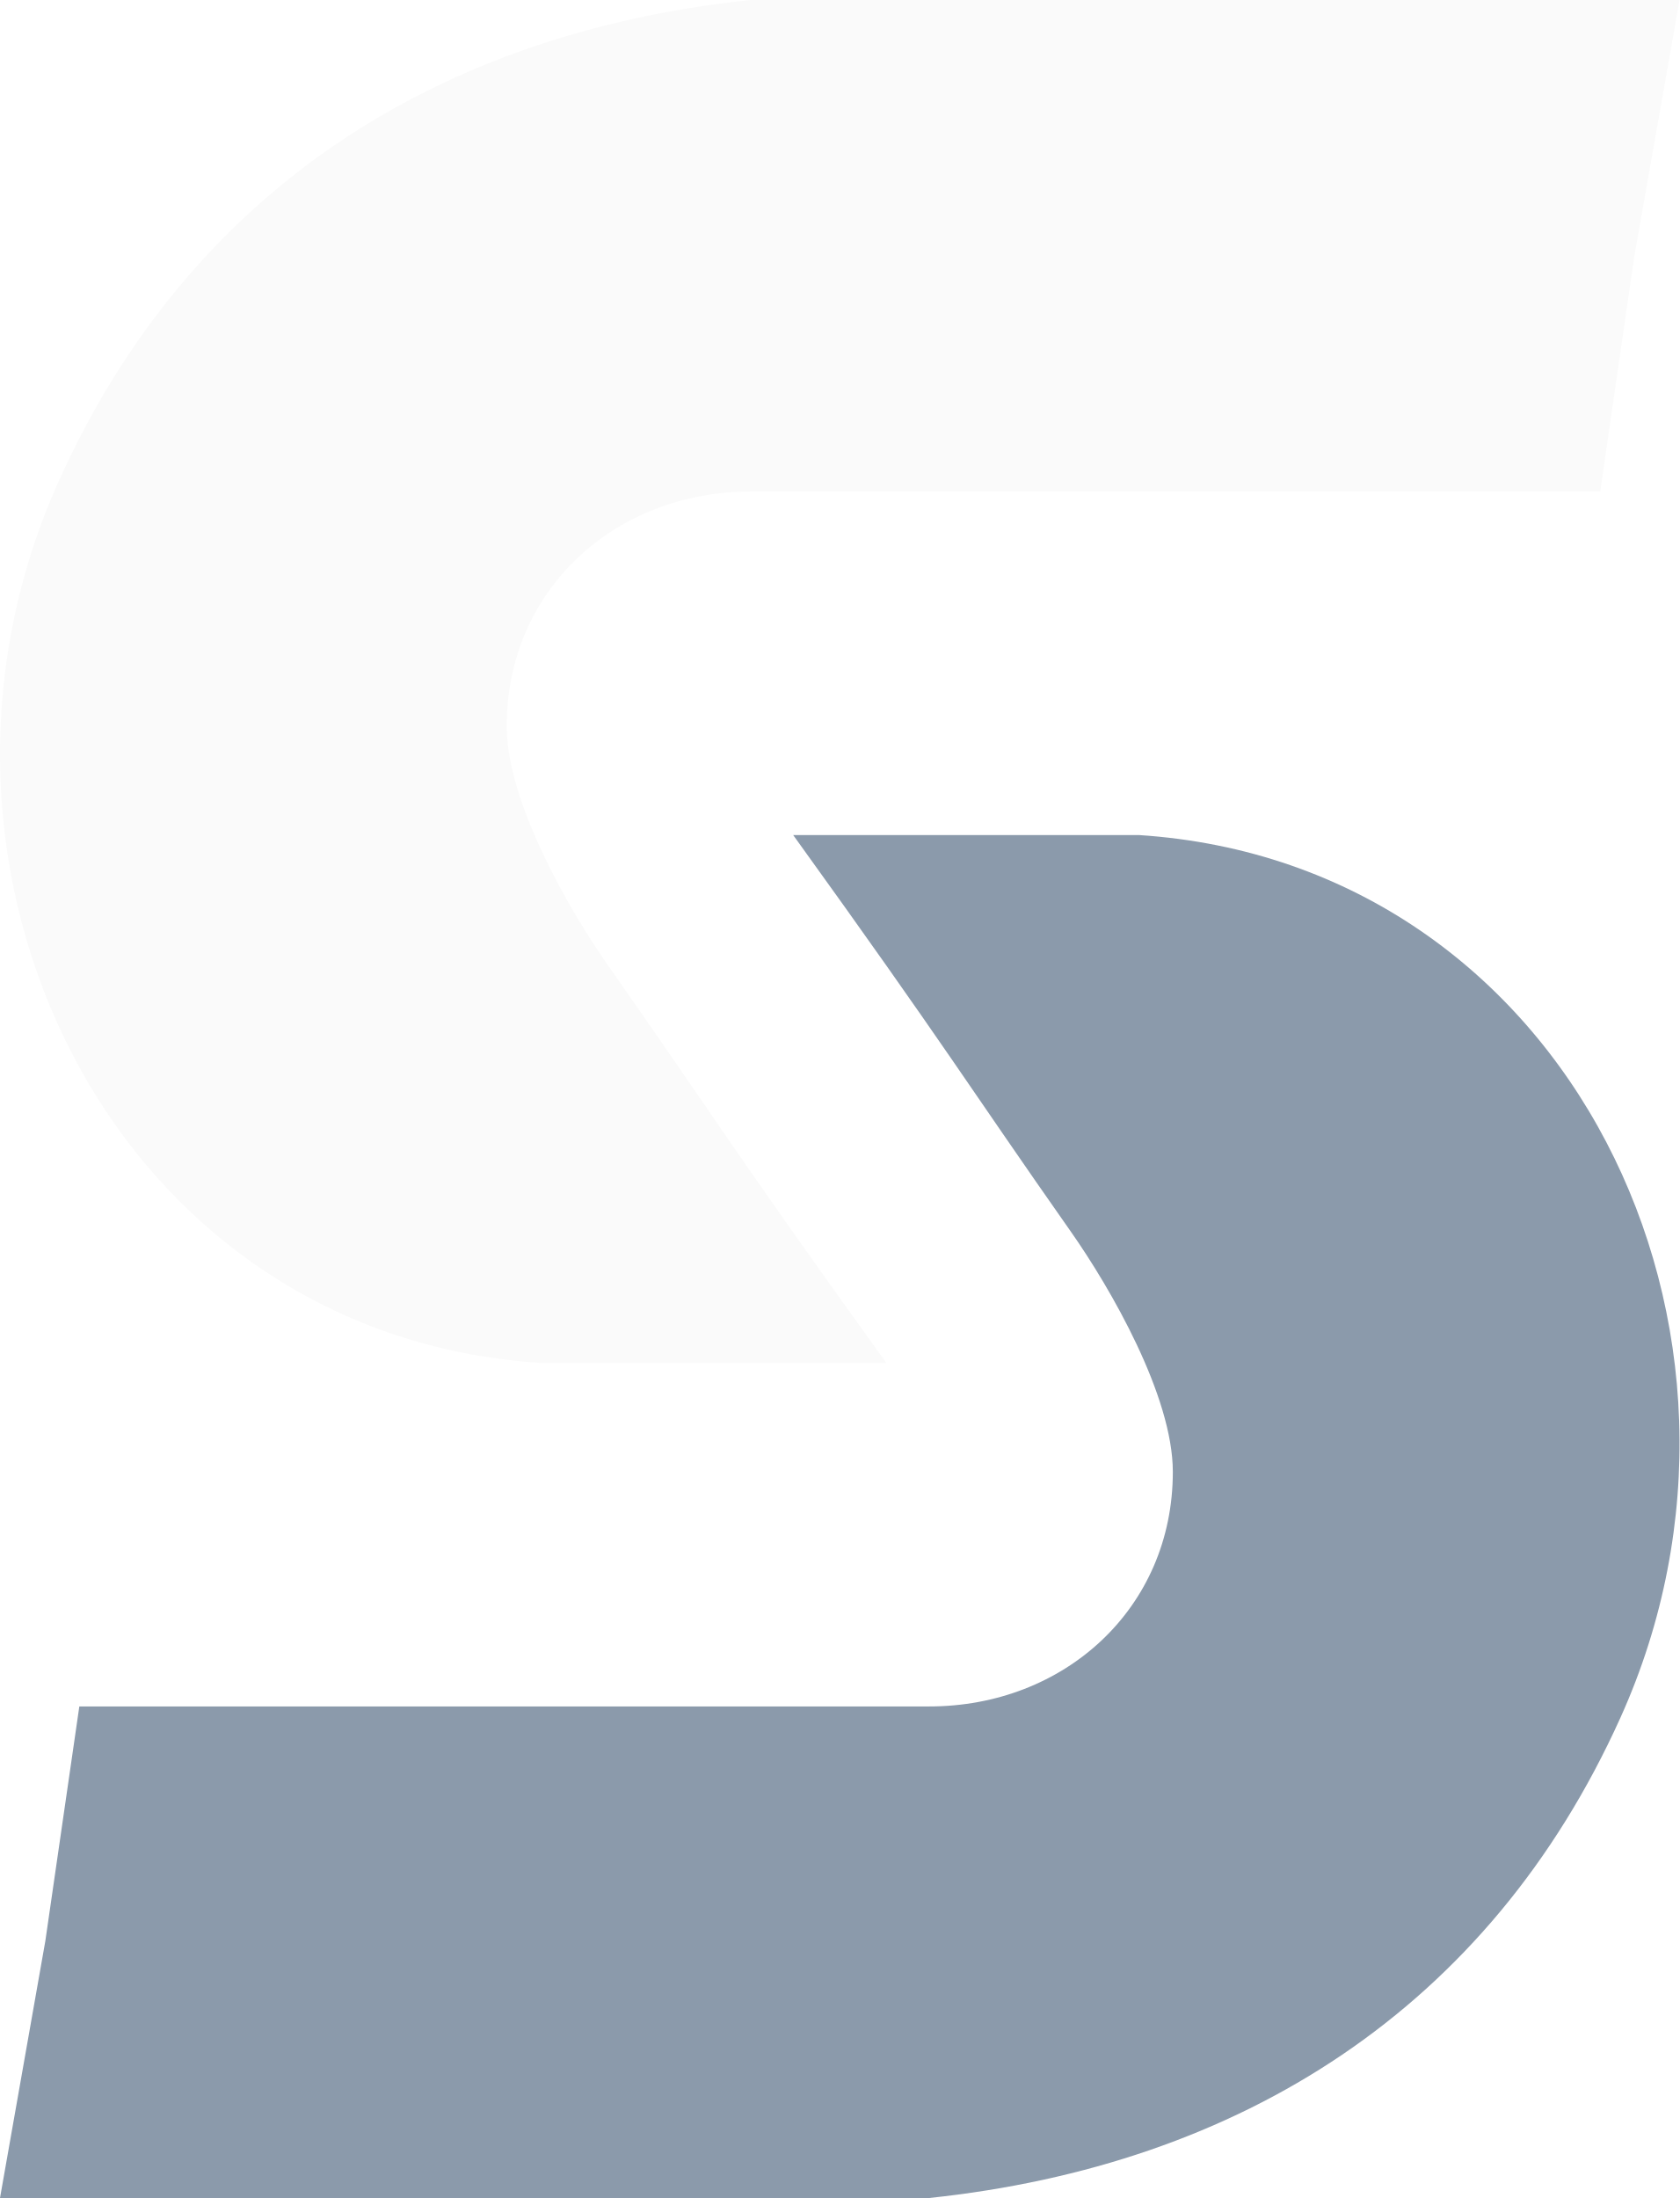
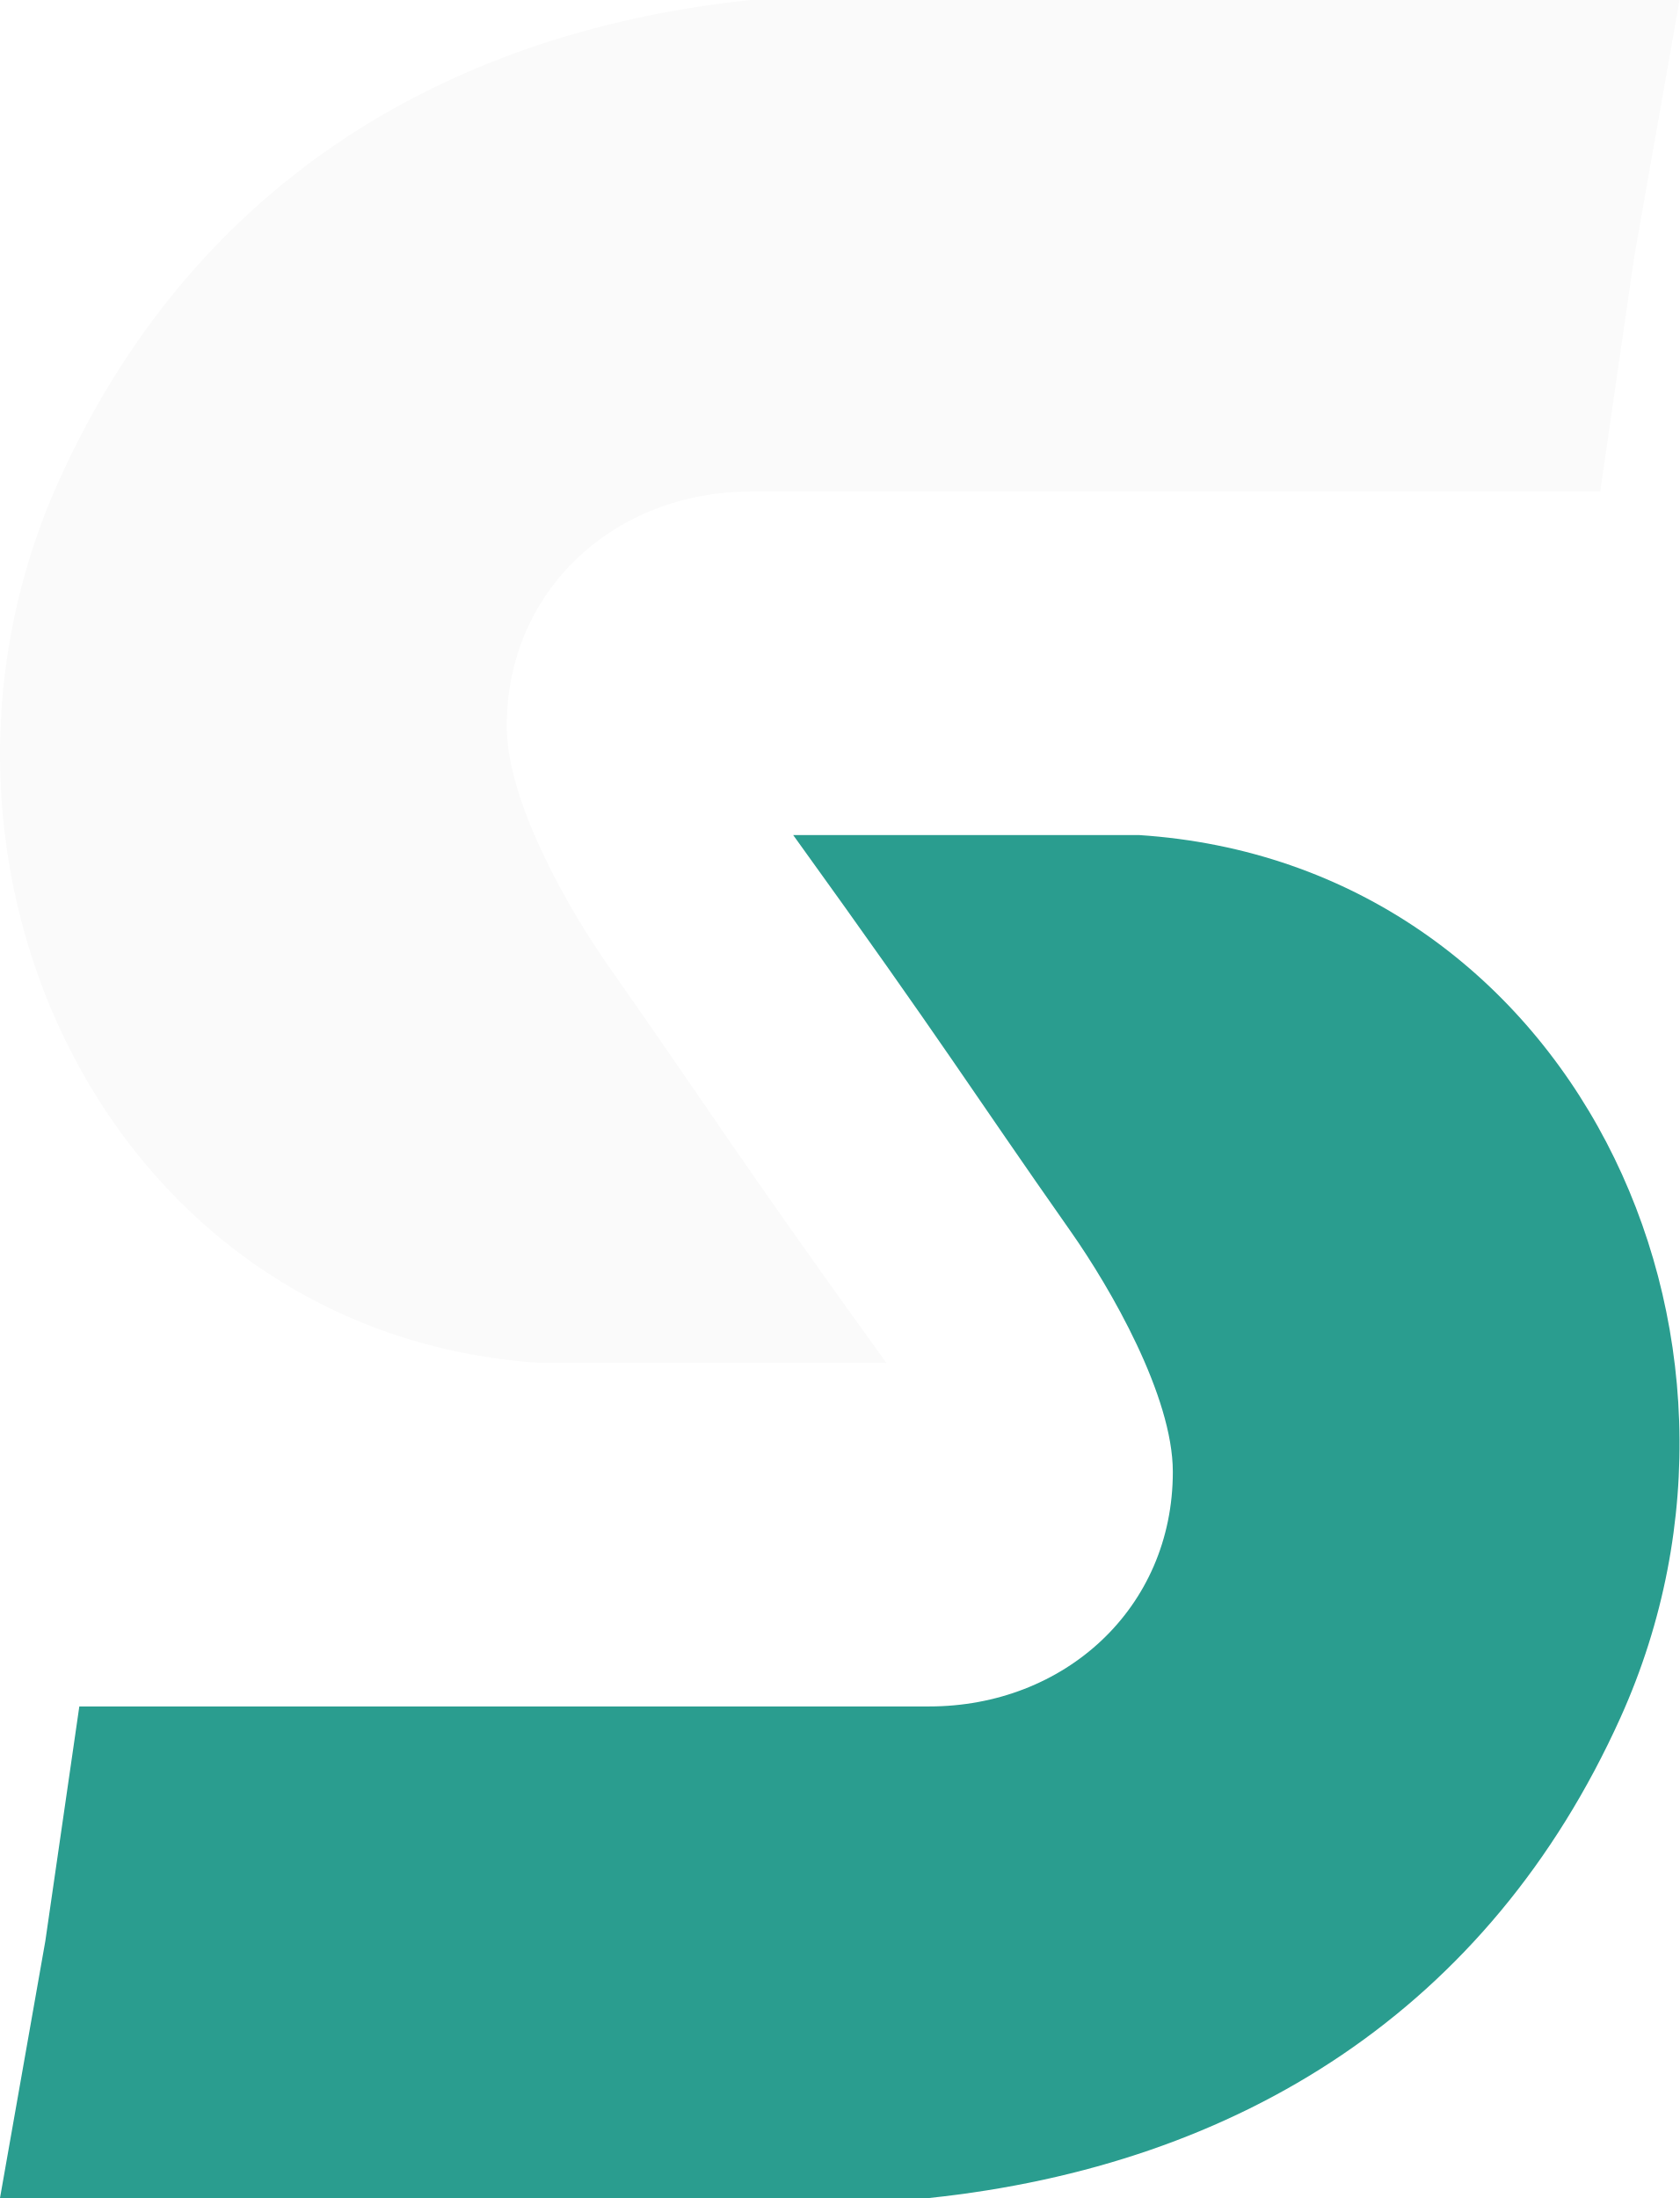
<svg xmlns="http://www.w3.org/2000/svg" width="175" height="229" viewBox="57 41 175 229" fill="none">
-   <path fill-rule="evenodd" clip-rule="evenodd" d="M139.645 128H175.664C220.534 130.91 243.969 179.793 225.845 219.951C212.152 250.289 186.238 266.576 153.816 270H57L61.723 243.23L65.265 218.787H153.816C167.894 218.787 179.203 208.572 179.203 194.344C179.203 186.449 172.711 175.204 168.578 169.32C157.952 154.189 155.591 150.115 139.645 128Z" fill="#8B9AAB" />
+   <path fill-rule="evenodd" clip-rule="evenodd" d="M139.645 128H175.664C220.534 130.91 243.969 179.793 225.845 219.951C212.152 250.289 186.238 266.576 153.816 270H57L61.723 243.23L65.265 218.787H153.816C167.894 218.787 179.203 208.572 179.203 194.344C179.203 186.449 172.711 175.204 168.578 169.32C157.952 154.189 155.591 150.115 139.645 128Z" fill="#2A9D8F" />
  <path fill-rule="evenodd" clip-rule="evenodd" d="M149.355 183H113.336C68.466 180.09 45.031 131.207 63.155 91.049C76.847 60.711 102.762 44.425 135.184 41L232 41L227.277 67.77L223.735 92.213L135.184 92.213C121.106 92.213 109.797 102.428 109.797 116.656C109.797 124.551 116.289 135.796 120.422 141.68C131.048 156.811 133.409 160.885 149.355 183Z" fill="#FAFAFA" />
</svg>
